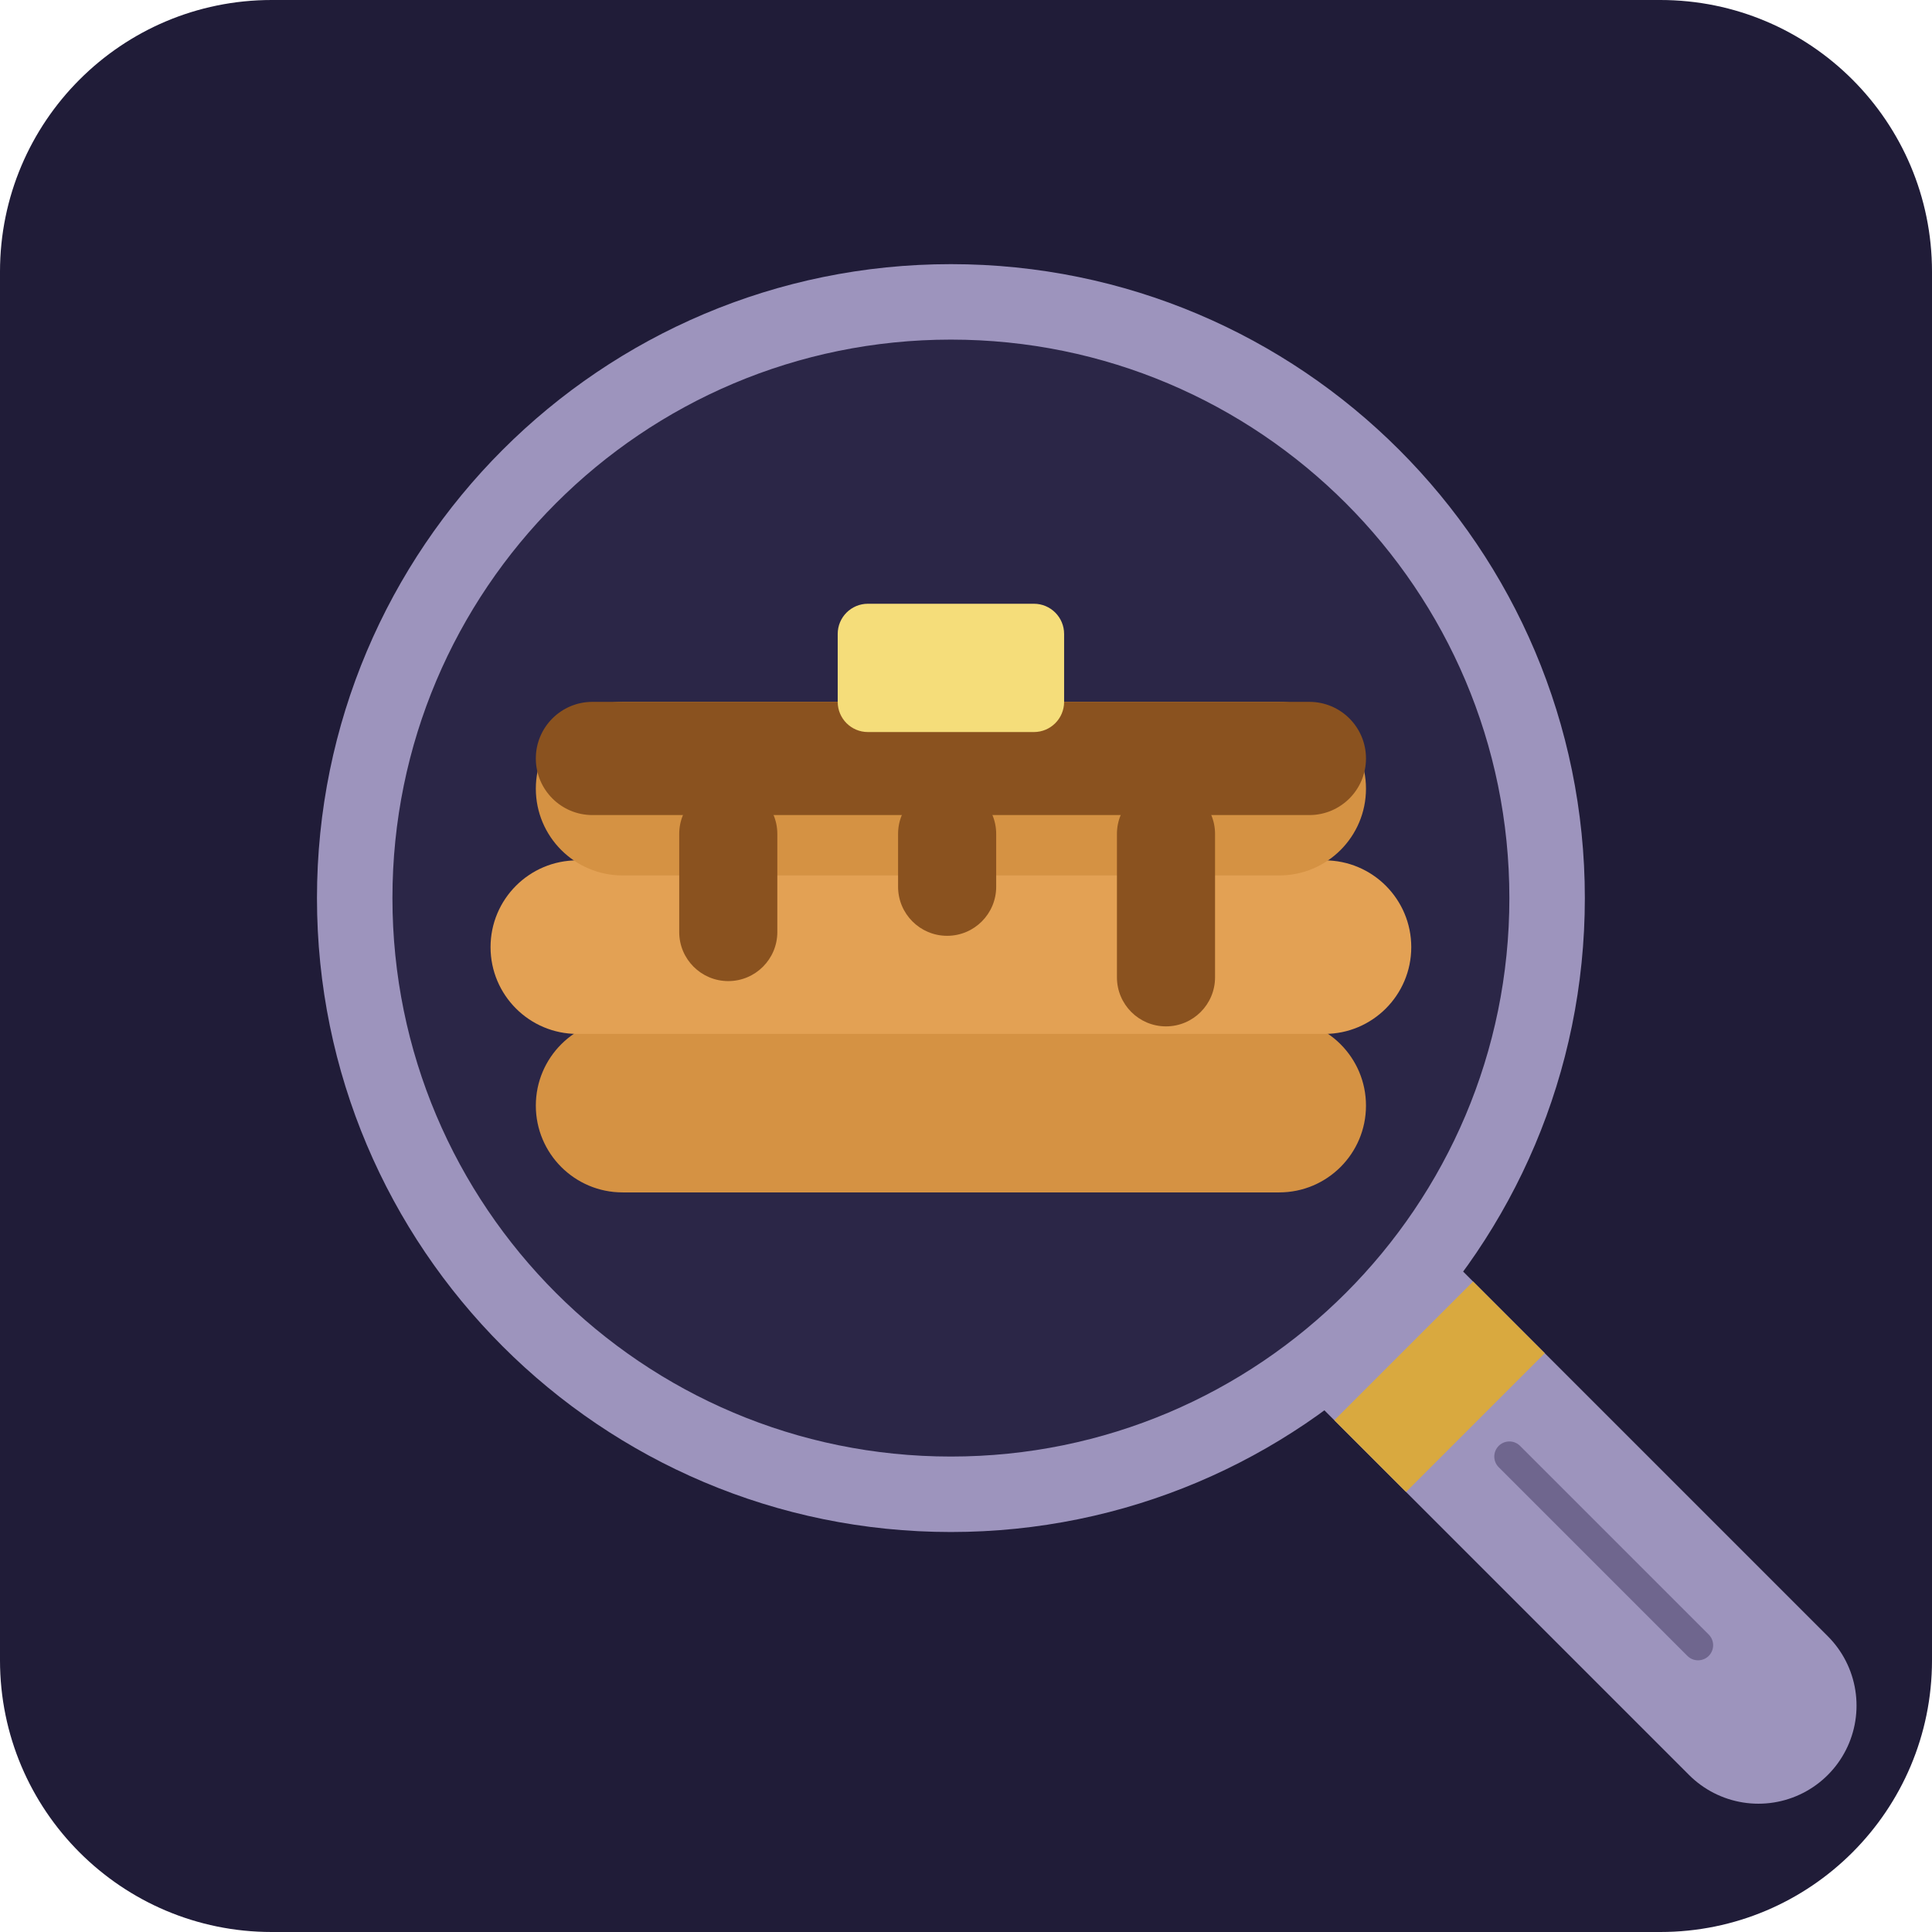
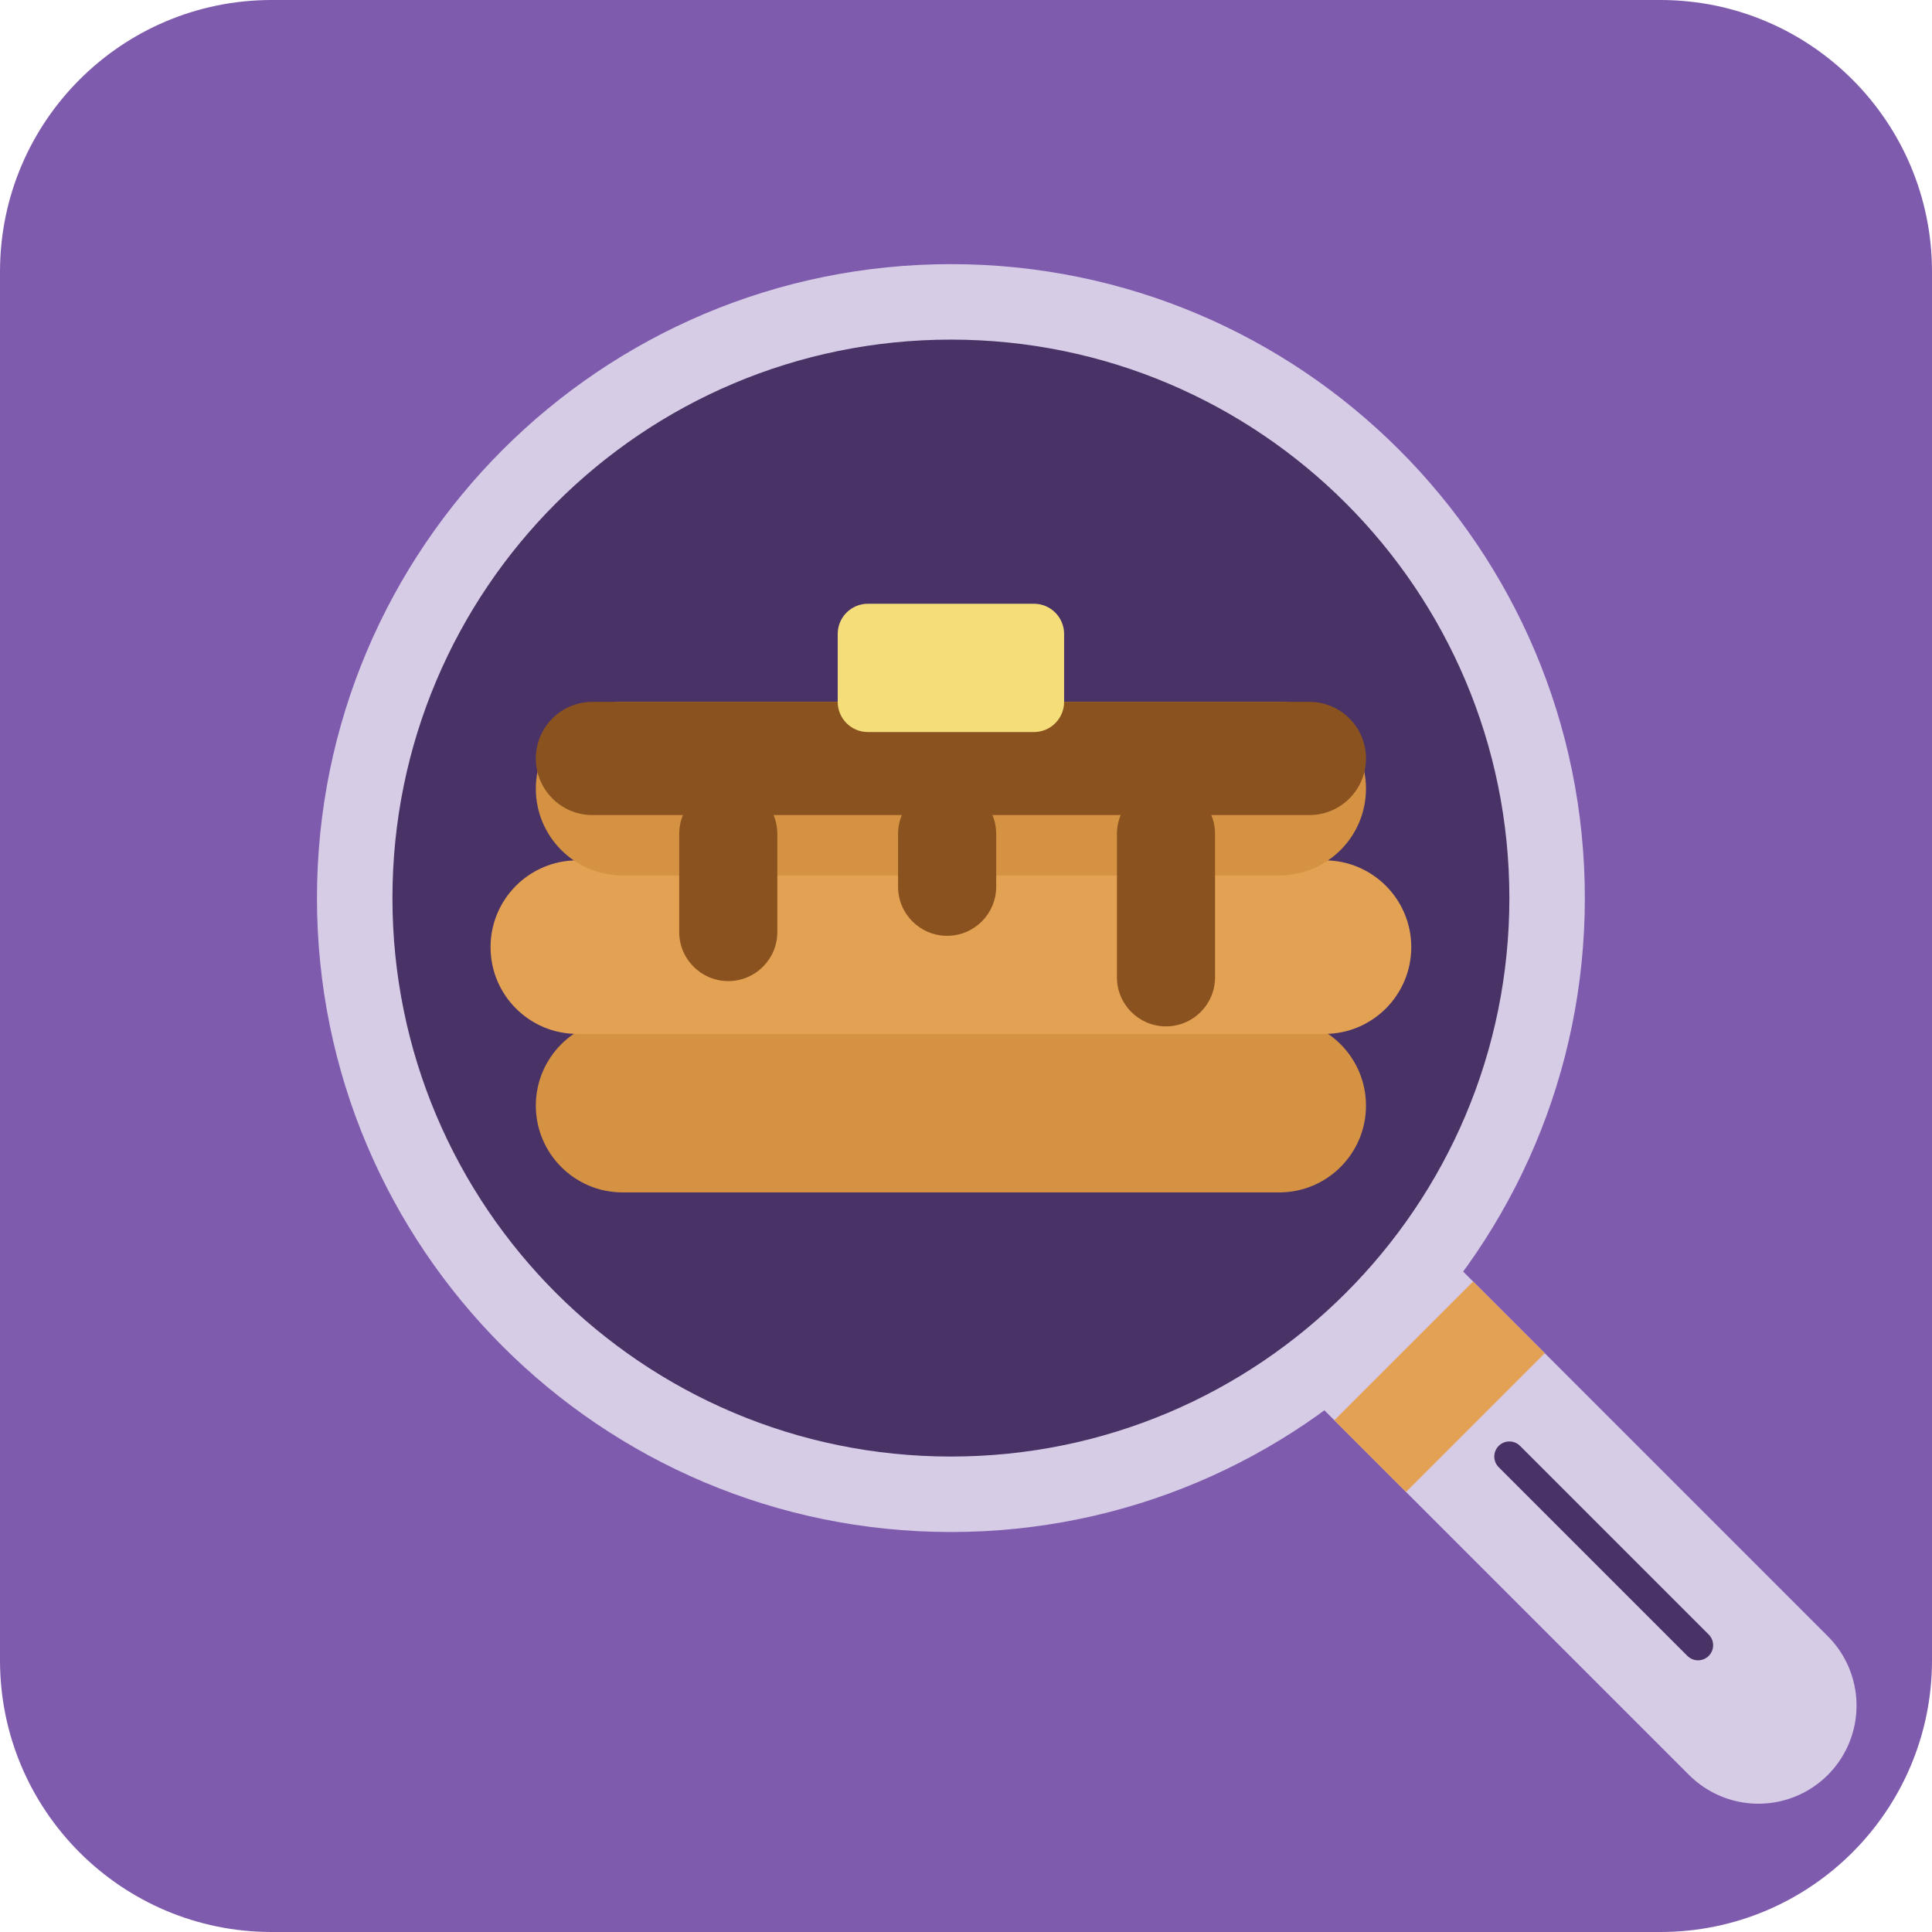
<svg xmlns="http://www.w3.org/2000/svg" viewBox="0 0 512 512" width="512" height="512" role="img" aria-label="scryglass: a magnifying glass over a stack of pancakes">
-   <rect width="512" height="512" rx="72" fill="#201c38" />
-   <line x1="358" y1="344" x2="466" y2="452" stroke="#9d94bd" stroke-width="52" stroke-linecap="round" />
-   <line x1="400" y1="386" x2="450" y2="436" stroke="#6f668e" stroke-width="8" stroke-linecap="round" />
-   <line x1="372" y1="358" x2="391" y2="377" stroke="#d9a93f" stroke-width="52" />
-   <circle cx="252" cy="238" r="158" fill="#2b2647" />
+   <rect width="512" height="512" rx="72" fill="#7f5bae" />
+   <line x1="358" y1="344" x2="466" y2="452" stroke="#d7cce6" stroke-width="52" stroke-linecap="round" />
+   <line x1="400" y1="386" x2="450" y2="436" stroke="#493366" stroke-width="8" stroke-linecap="round" />
+   <line x1="372" y1="358" x2="391" y2="377" stroke="#e3a154" stroke-width="52" />
+   <circle cx="252" cy="238" r="158" fill="#493366" />
  <rect x="142" y="270" width="220" height="46" rx="23" fill="#d59243" />
  <rect x="130" y="228" width="244" height="46" rx="23" fill="#e3a154" />
  <rect x="142" y="186" width="220" height="46" rx="23" fill="#d59243" />
  <rect x="180" y="208" width="26" height="52" rx="13" fill="#8a521f" />
  <rect x="296" y="208" width="26" height="64" rx="13" fill="#8a521f" />
  <rect x="238" y="208" width="26" height="40" rx="13" fill="#8a521f" />
  <rect x="142" y="186" width="220" height="30" rx="15" fill="#8a521f" />
  <rect x="222" y="160" width="60" height="34" rx="8" fill="#f5dd7a" />
-   <circle cx="252" cy="238" r="158" fill="none" stroke="#9d94bd" stroke-width="20" />
+   <circle cx="252" cy="238" r="158" fill="none" stroke="#d7cce6" stroke-width="20" />
</svg>
